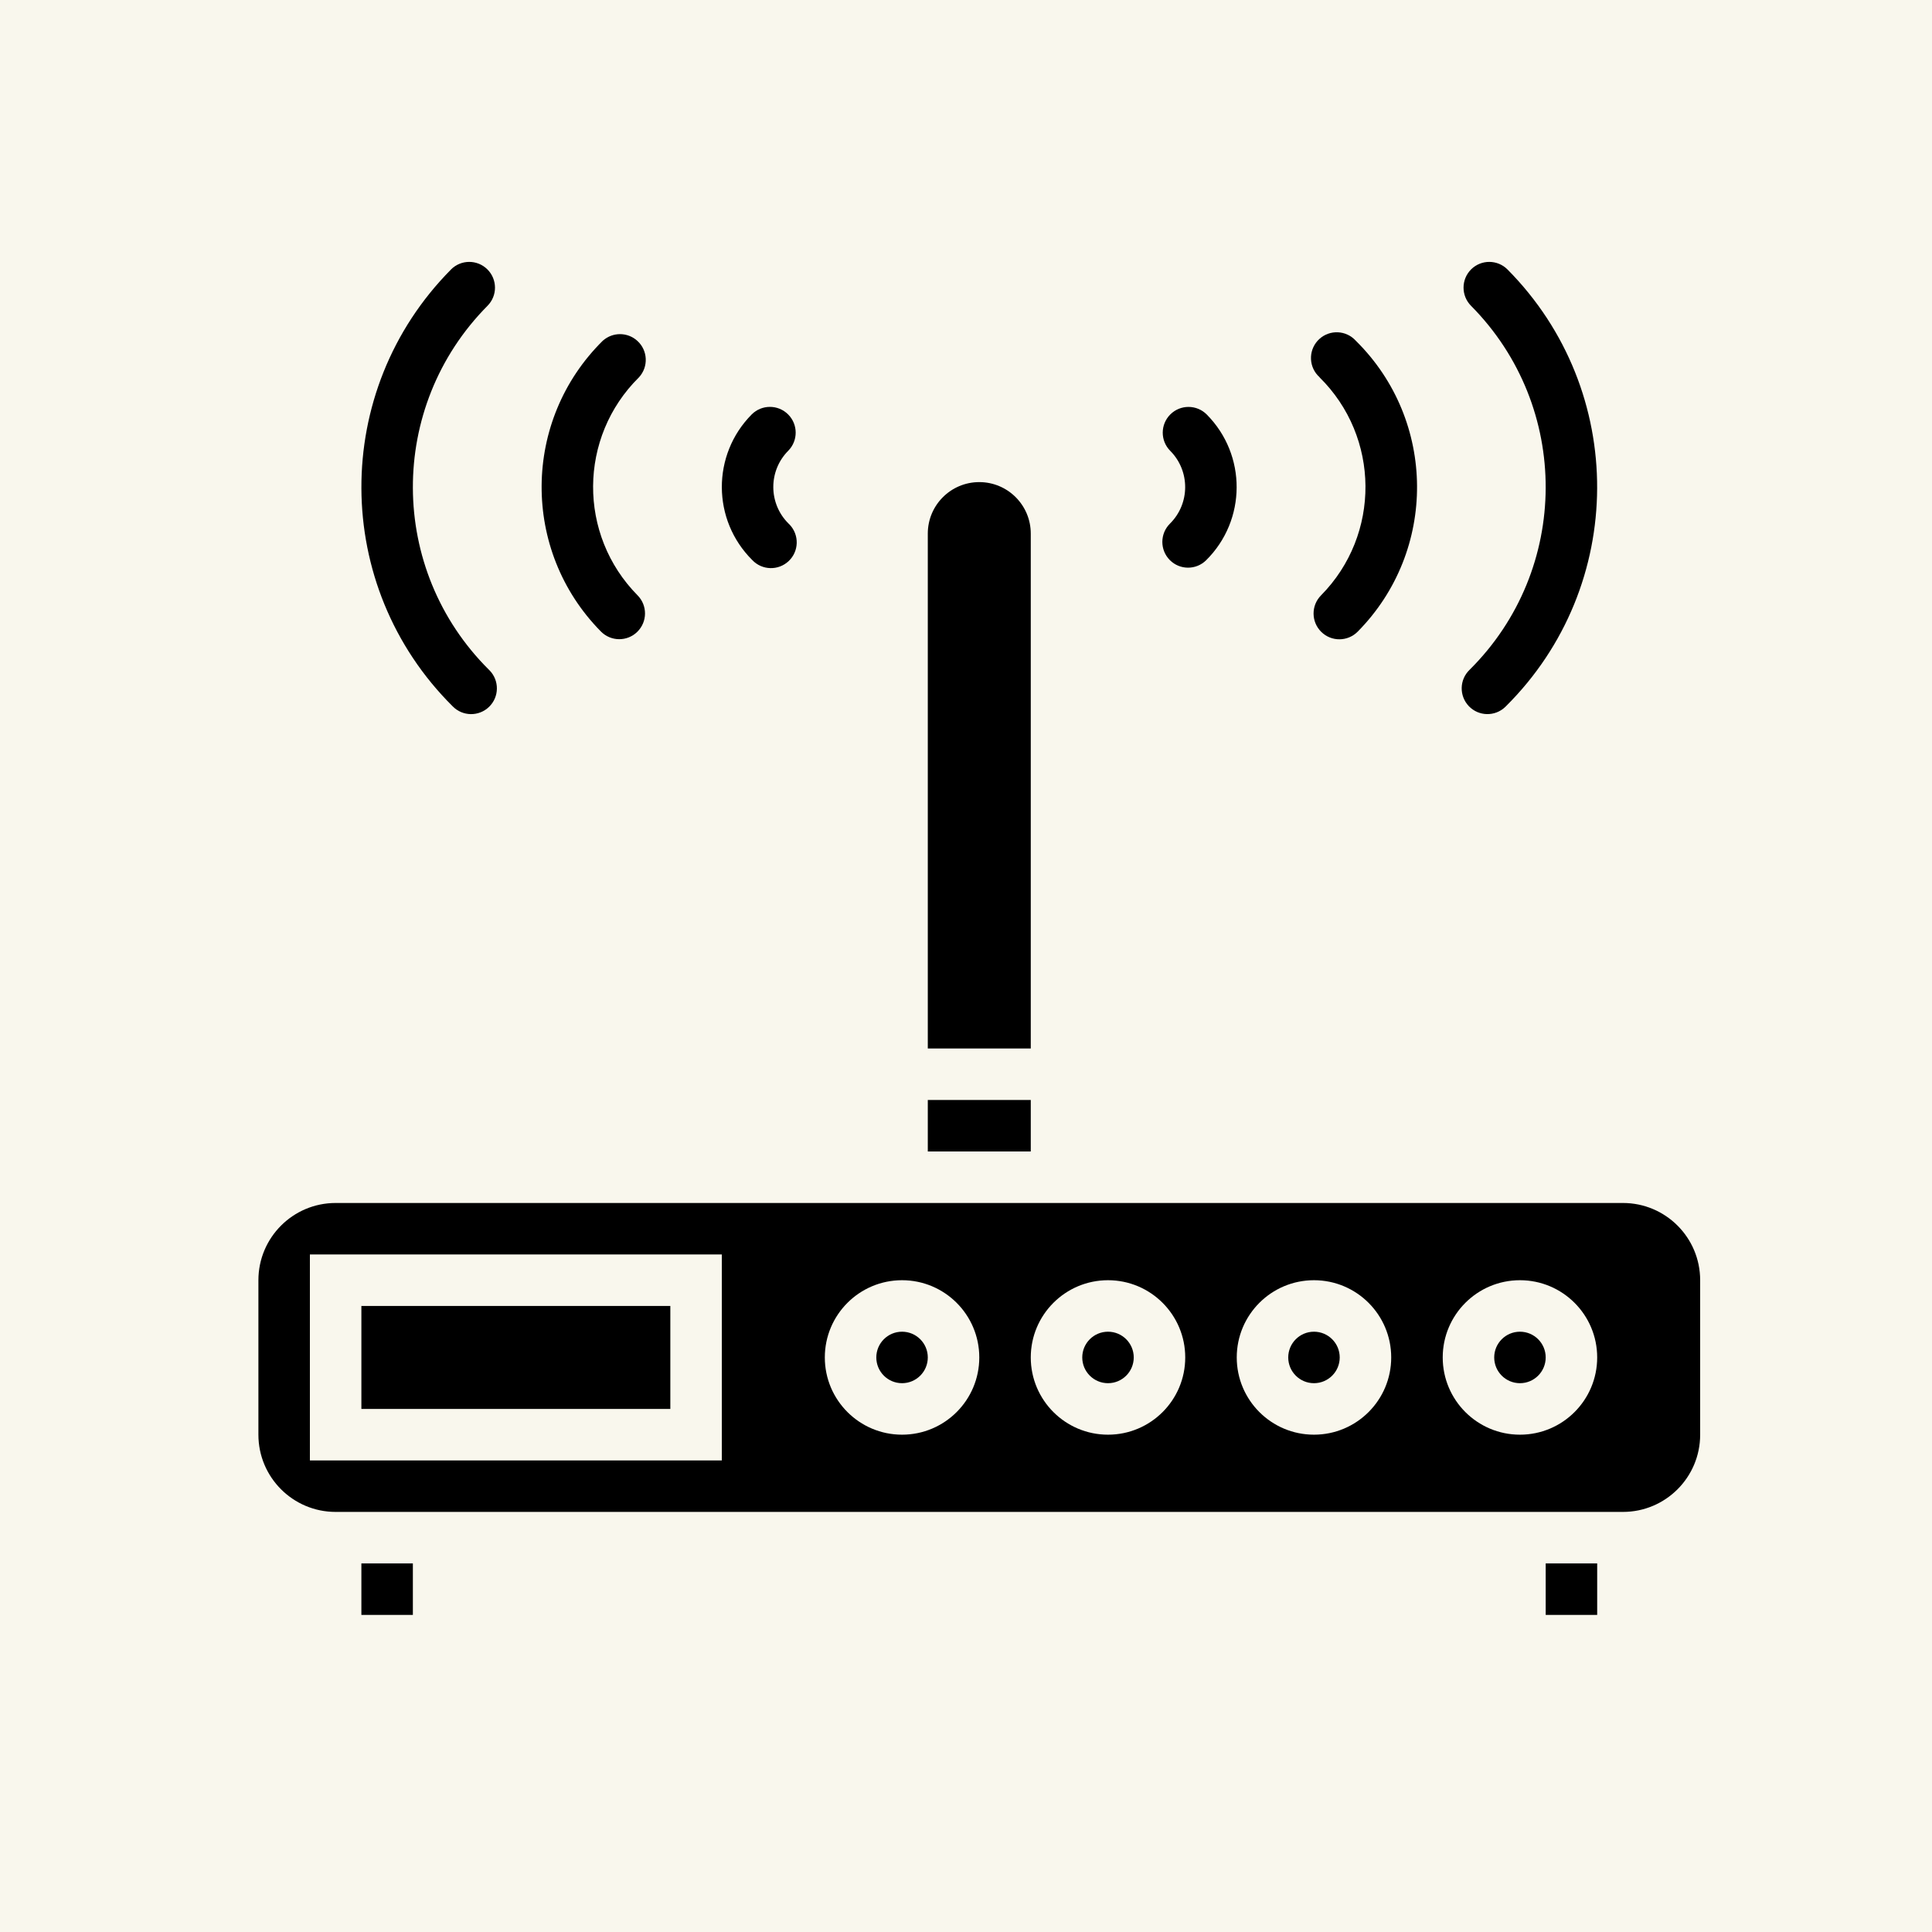
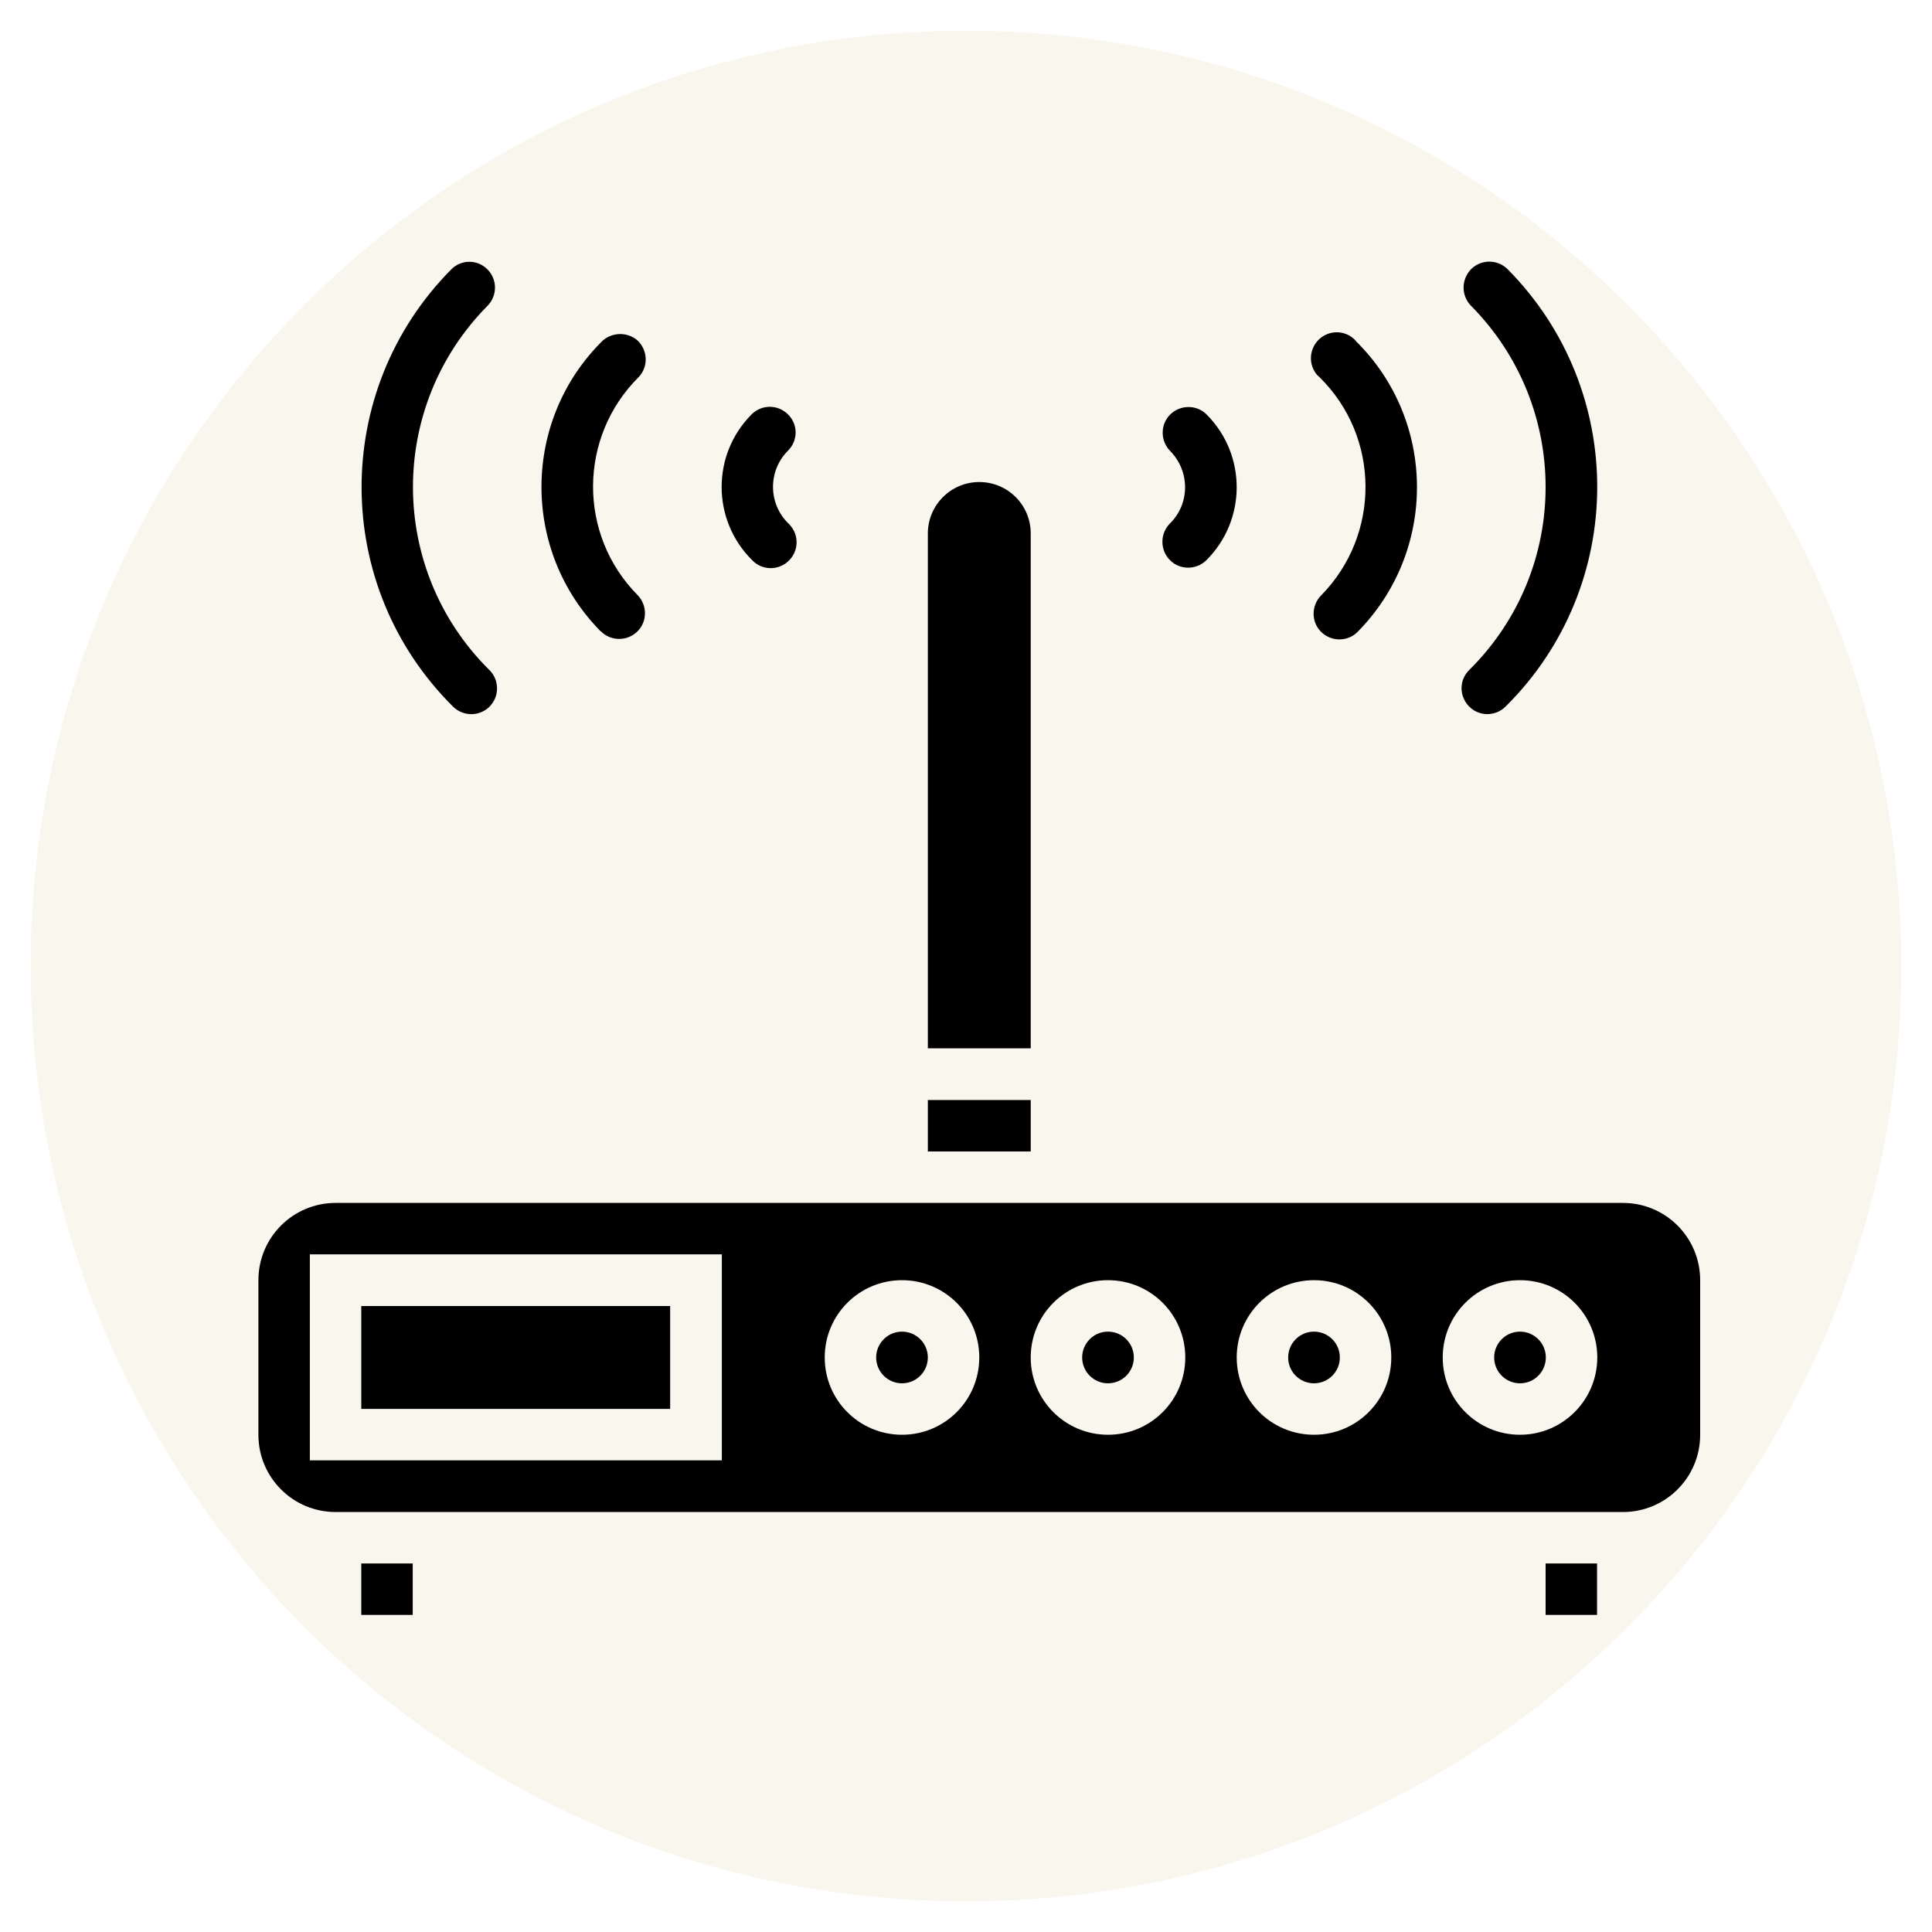
- <svg xmlns="http://www.w3.org/2000/svg" version="1.1" x="0px" y="0px" viewBox="0 0 800 800" style="enable-background:new 0 0 800 800;" xml:space="preserve">
+ <svg xmlns="http://www.w3.org/2000/svg" version="1.1" id="Layer_1" x="0px" y="0px" viewBox="0 0 800 800" style="enable-background:new 0 0 800 800;" xml:space="preserve">
  <style type="text/css">
	.st0{fill:#F9F7ED;}
</style>
-   <g id="Layer_2">
-     <path d="M-146,263" />
-     <path d="M-200,50" />
-     <rect class="st0" width="800" height="800" />
+   <g id="XMLID_1_">
+     <g>
+       <circle class="st0" cx="400" cy="400" r="387.3" />
+     </g>
+     <g>
+ 	</g>
  </g>
-   <g id="Layer_1">
+   <g>
    <g>
-       <rect x="640.04" y="647.38" width="21.32" height="21.32" />
-       <circle cx="373.52" cy="562.09" r="10.66" />
-       <rect x="149.64" y="647.38" width="21.32" height="21.32" />
-       <rect x="149.64" y="540.77" width="127.93" height="42.64" />
-       <rect x="384.18" y="455.48" width="42.64" height="21.32" />
-       <path d="M426.82,220.95c0-11.78-9.55-21.32-21.32-21.32c-11.78,0-21.32,9.55-21.32,21.32v213.21h42.64V220.95z" />
-       <circle cx="629.38" cy="562.09" r="10.66" />
-       <path d="M672.02,498.13H138.98c-17.66,0-31.98,14.32-31.98,31.98v63.96c0,17.66,14.32,31.98,31.98,31.98h533.04    c17.66,0,31.98-14.32,31.98-31.98v-63.96C704,512.44,689.68,498.13,672.02,498.13z M298.89,604.73H128.32v-85.29h170.57V604.73z     M373.52,594.07c-17.66,0-31.98-14.32-31.98-31.98c0-17.66,14.32-31.98,31.98-31.98c17.66,0,31.98,14.32,31.98,31.98    C405.5,579.75,391.18,594.07,373.52,594.07z M458.8,594.07c-17.66,0-31.98-14.32-31.98-31.98c0-17.66,14.32-31.98,31.98-31.98    c17.66,0,31.98,14.32,31.98,31.98C490.79,579.75,476.47,594.07,458.8,594.07z M544.09,594.07c-17.66,0-31.98-14.32-31.98-31.98    c0-17.66,14.32-31.98,31.98-31.98c17.66,0,31.98,14.32,31.98,31.98C576.07,579.75,561.75,594.07,544.09,594.07z M629.38,594.07    c-17.66,0-31.98-14.32-31.98-31.98c0-17.66,14.32-31.98,31.98-31.98s31.98,14.32,31.98,31.98    C661.36,579.75,647.04,594.07,629.38,594.07z" />
-       <circle cx="544.09" cy="562.09" r="10.66" />
-       <circle cx="458.8" cy="562.09" r="10.66" />
-       <path d="M249.65,141.04c-33.49,33.01-33.88,86.92-0.87,120.41c0.02,0.02,0.03,0.04,0.05,0.05c4.14,4.19,10.89,4.24,15.08,0.1    c4.19-4.14,4.24-10.89,0.1-15.08l0,0c-24.77-25.07-24.53-65.47,0.54-90.25c0.02-0.02,0.05-0.05,0.07-0.07    c3.96-4.35,3.65-11.1-0.71-15.06c-4.02-3.66-10.14-3.71-14.22-0.12L249.65,141.04z" />
-       <path d="M186.75,111.6c-49.74,50.15-49.43,131.12,0.7,180.88c4.11,4.22,10.86,4.3,15.08,0.19s4.3-10.86,0.19-15.08    c-0.08-0.09-0.17-0.17-0.26-0.25c-41.77-41.47-42.03-108.93-0.59-150.72c4.15-4.18,4.12-10.93-0.06-15.08    c-4.18-4.15-10.93-4.12-15.08,0.06H186.75z" />
-       <path d="M326.34,171.6c-4.16-4.16-10.91-4.16-15.07,0c-16.59,16.72-16.48,43.72,0.23,60.31c0,0,0,0,0,0    c4.05,4.28,10.79,4.46,15.07,0.42s4.46-10.79,0.42-15.07c-0.15-0.16-0.31-0.32-0.48-0.47c-8.36-8.3-8.41-21.8-0.11-30.15    c0,0,0,0,0.01-0.01C330.52,182.44,330.49,175.74,326.34,171.6z" />
-       <path d="M546.38,156.23c25.11,24.73,25.41,65.14,0.68,90.25c-0.02,0.02-0.05,0.05-0.07,0.07c-4.14,4.2-4.08,10.96,0.12,15.1    c4.2,4.14,10.96,4.08,15.1-0.12c33.04-33.46,32.7-87.37-0.77-120.41c-0.02-0.02-0.04-0.03-0.05-0.05    c-3.96-4.35-10.71-4.67-15.06-0.71c-4.35,3.96-4.67,10.71-0.71,15.06c0.26,0.29,0.55,0.57,0.84,0.83L546.38,156.23z" />
-       <path d="M609.12,126.62c41.44,41.79,41.19,109.25-0.58,150.72c-4.25,4.07-4.39,10.82-0.32,15.07c4.07,4.25,10.82,4.39,15.07,0.32    c0.09-0.08,0.17-0.17,0.25-0.25c50.13-49.76,50.44-130.73,0.7-180.88c-4.15-4.18-10.9-4.21-15.08-0.06    C605,115.69,604.97,122.44,609.12,126.62L609.12,126.62z" />
-       <path d="M484.39,231.91c4.15,4.18,10.9,4.2,15.07,0.05c16.72-16.59,16.82-43.59,0.24-60.31c0,0,0,0,0,0    c-4.15-4.18-10.9-4.21-15.08-0.06s-4.21,10.9-0.06,15.08c8.3,8.35,8.25,21.85-0.1,30.15c0,0,0,0-0.01,0.01    C480.27,220.98,480.25,227.73,484.39,231.91z" />
+       <rect x="640" y="647.4" width="21.3" height="21.3" />
+       <circle cx="373.5" cy="562.1" r="10.7" />
+       <rect x="149.6" y="647.4" width="21.3" height="21.3" />
+       <rect x="149.6" y="540.8" width="127.9" height="42.6" />
+       <rect x="384.2" y="455.5" width="42.6" height="21.3" />
+       <path d="M426.8,220.9c0-11.8-9.5-21.3-21.3-21.3c-11.8,0-21.3,9.6-21.3,21.3v213.2h42.6V220.9z" />
+       <circle cx="629.4" cy="562.1" r="10.7" />
+       <path d="M672,498.1H139c-17.7,0-32,14.3-32,32v64c0,17.7,14.3,32,32,32h533c17.7,0,32-14.3,32-32v-64    C704,512.4,689.7,498.1,672,498.1z M298.9,604.7H128.3v-85.3h170.6V604.7z M373.5,594.1c-17.7,0-32-14.3-32-32s14.3-32,32-32    s32,14.3,32,32S391.2,594.1,373.5,594.1z M458.8,594.1c-17.7,0-32-14.3-32-32s14.3-32,32-32s32,14.3,32,32    C490.8,579.8,476.5,594.1,458.8,594.1z M544.1,594.1c-17.7,0-32-14.3-32-32s14.3-32,32-32s32,14.3,32,32S561.8,594.1,544.1,594.1z     M629.4,594.1c-17.7,0-32-14.3-32-32s14.3-32,32-32s32,14.3,32,32S647,594.1,629.4,594.1z" />
+       <circle cx="544.1" cy="562.1" r="10.7" />
+       <circle cx="458.8" cy="562.1" r="10.7" />
+       <path d="M249.6,141c-33.5,33-33.9,86.9-0.9,120.4c0,0,0,0,0.1,0c4.1,4.2,10.9,4.2,15.1,0.1c4.2-4.1,4.2-10.9,0.1-15.1l0,0    c-24.8-25.1-24.5-65.5,0.5-90.3c0,0,0-0.1,0.1-0.1c4-4.4,3.6-11.1-0.7-15.1C259.9,137.5,253.8,137.4,249.6,141L249.6,141z" />
+       <path d="M186.8,111.6c-49.7,50.2-49.4,131.1,0.7,180.9c4.1,4.2,10.9,4.3,15.1,0.2s4.3-10.9,0.2-15.1c-0.1-0.1-0.2-0.2-0.3-0.3    c-41.8-41.5-42-108.9-0.6-150.7c4.1-4.2,4.1-10.9-0.1-15.1S190.9,107.4,186.8,111.6L186.8,111.6L186.8,111.6z" />
+       <path d="M326.3,171.6c-4.2-4.2-10.9-4.2-15.1,0c-16.6,16.7-16.5,43.7,0.2,60.3l0,0c4,4.3,10.8,4.5,15.1,0.4s4.5-10.8,0.4-15.1    c-0.1-0.2-0.3-0.3-0.5-0.5c-8.4-8.3-8.4-21.8-0.1-30.1c0,0,0,0,0,0C330.5,182.4,330.5,175.7,326.3,171.6z" />
+       <path d="M546.4,156.2c25.1,24.7,25.4,65.1,0.7,90.3c0,0,0,0.1-0.1,0.1c-4.1,4.2-4.1,11,0.1,15.1c4.2,4.1,11,4.1,15.1-0.1    c33-33.5,32.7-87.4-0.8-120.4c0,0,0,0,0-0.1c-4-4.4-10.7-4.7-15.1-0.7c-4.3,4-4.7,10.7-0.7,15.1    C545.9,155.7,546.2,156,546.4,156.2L546.4,156.2z" />
+       <path d="M609.1,126.6c41.4,41.8,41.2,109.2-0.6,150.7c-4.3,4.1-4.4,10.8-0.3,15.1s10.8,4.4,15.1,0.3c0.1-0.1,0.2-0.2,0.3-0.3    c50.1-49.8,50.4-130.7,0.7-180.9c-4.2-4.2-10.9-4.2-15.1-0.1C605,115.7,605,122.4,609.1,126.6L609.1,126.6z" />
+       <path d="M484.4,231.9c4.1,4.2,10.9,4.2,15.1,0.1c16.7-16.6,16.8-43.6,0.2-60.3l0,0c-4.1-4.2-10.9-4.2-15.1-0.1s-4.2,10.9-0.1,15.1    c8.3,8.4,8.3,21.9-0.1,30.1c0,0,0,0,0,0C480.3,221,480.3,227.7,484.4,231.9z" />
    </g>
  </g>
</svg>
